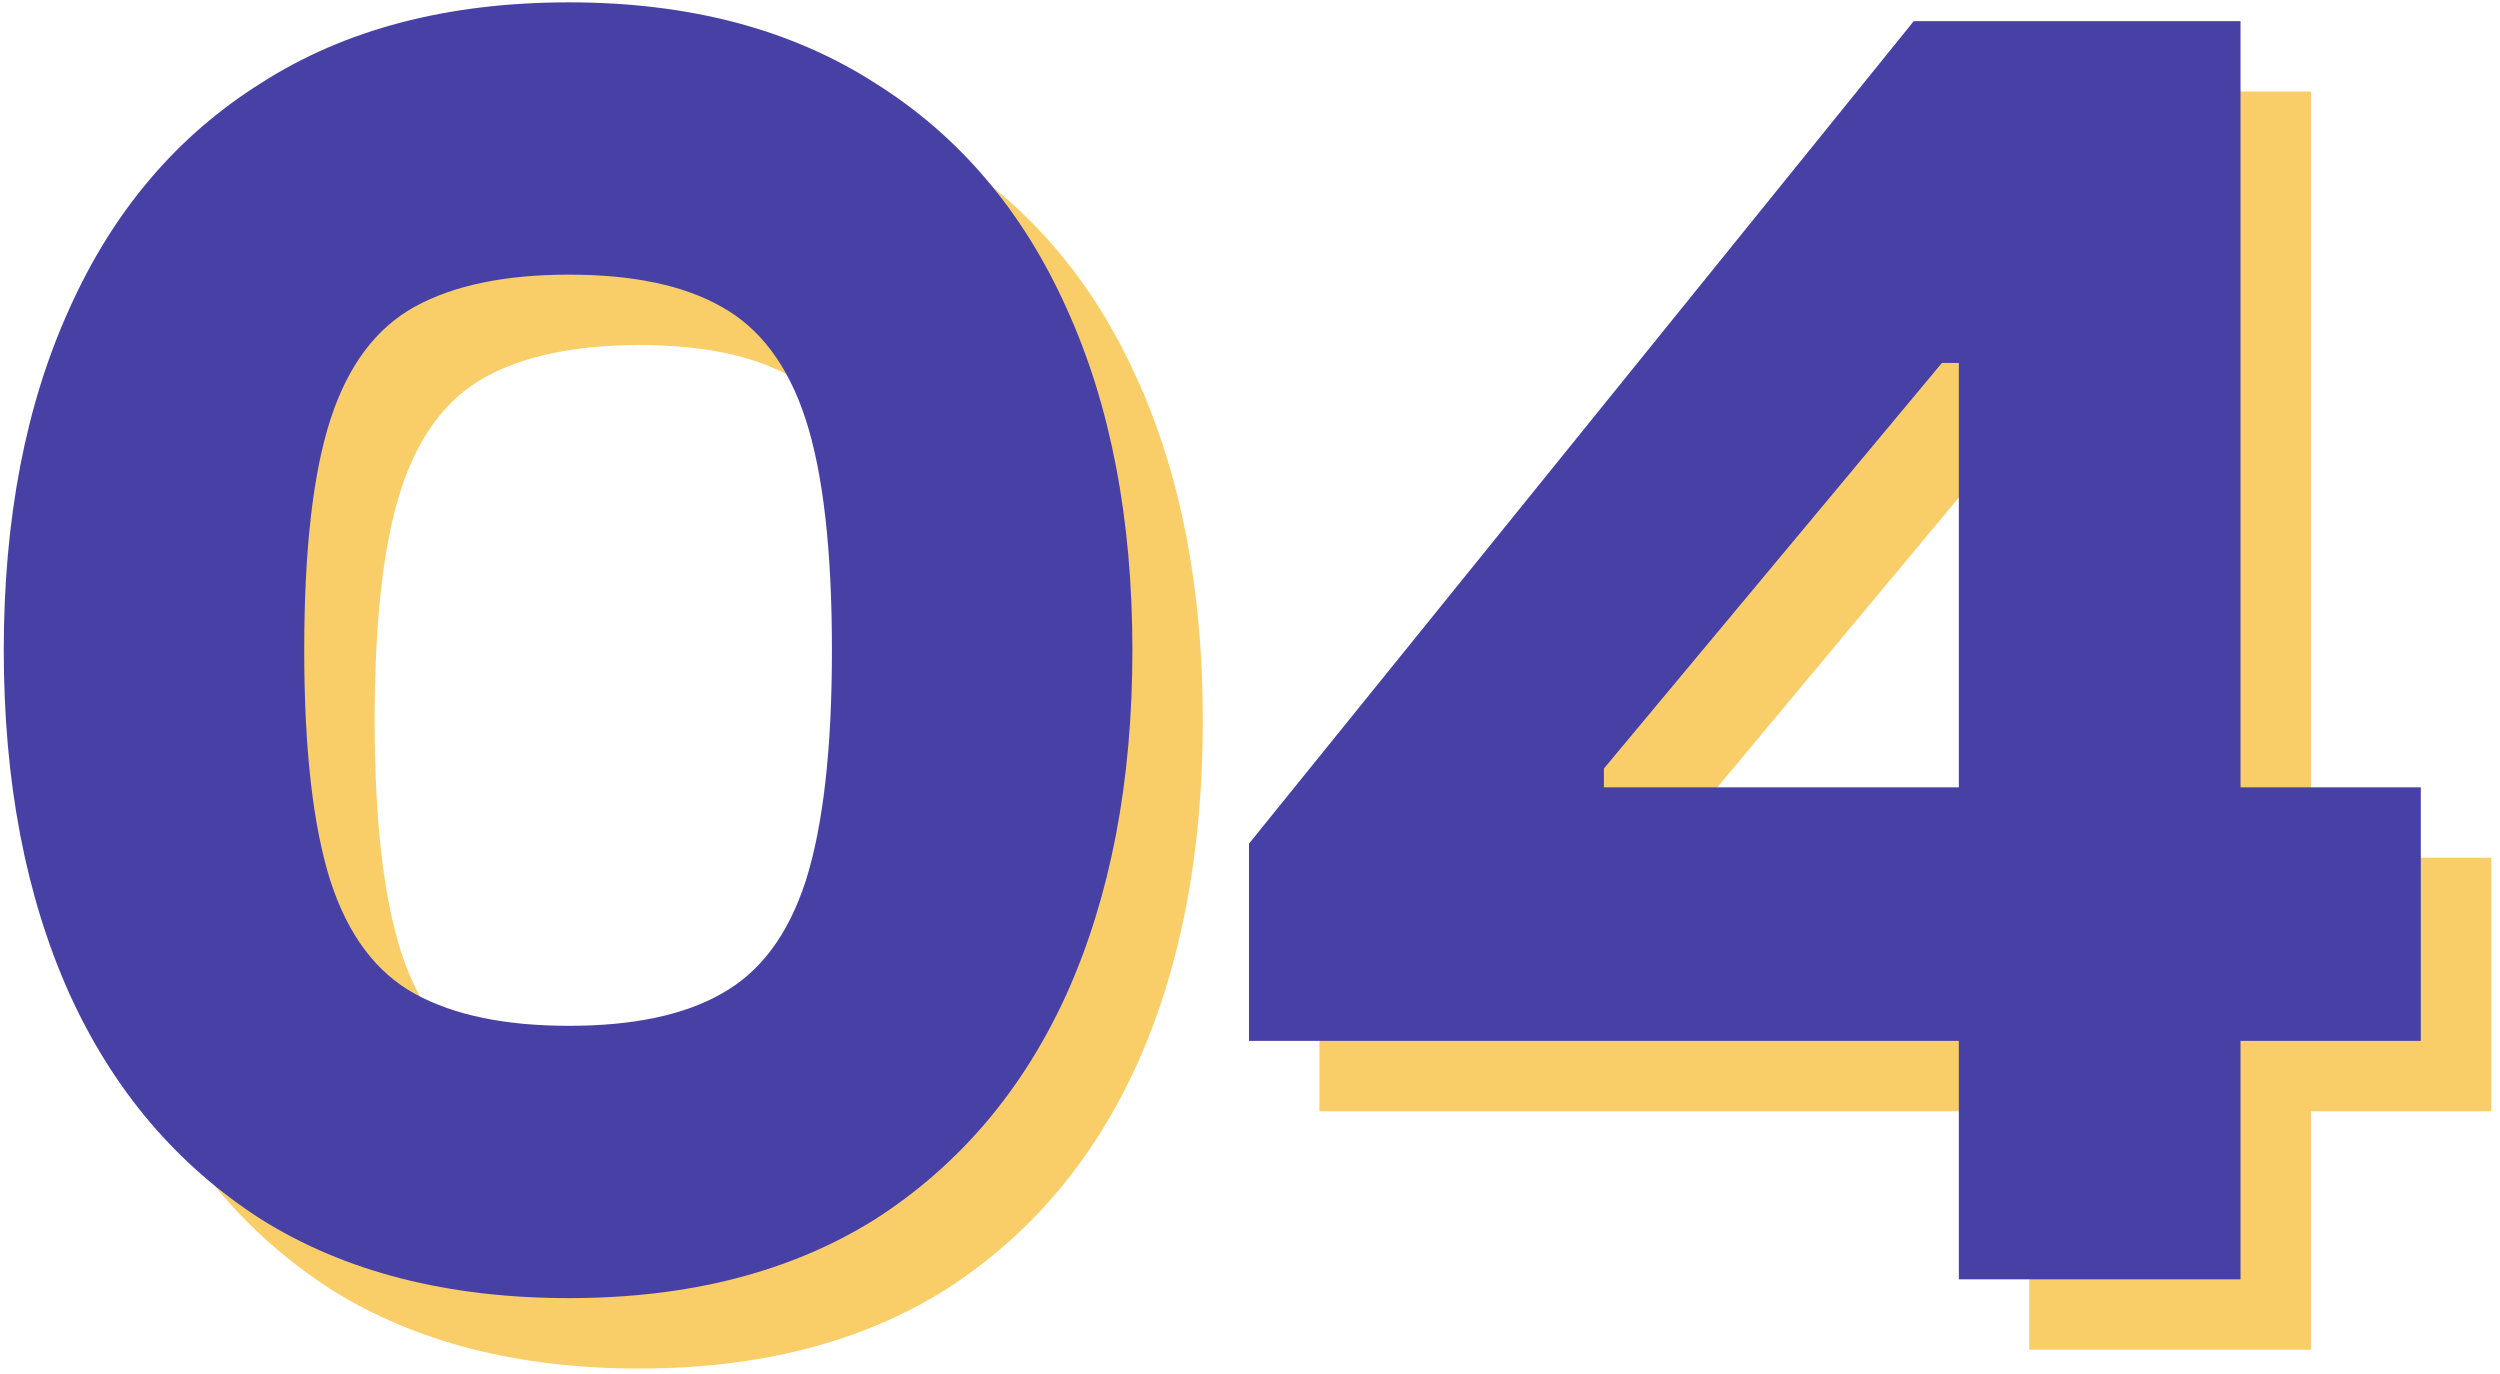
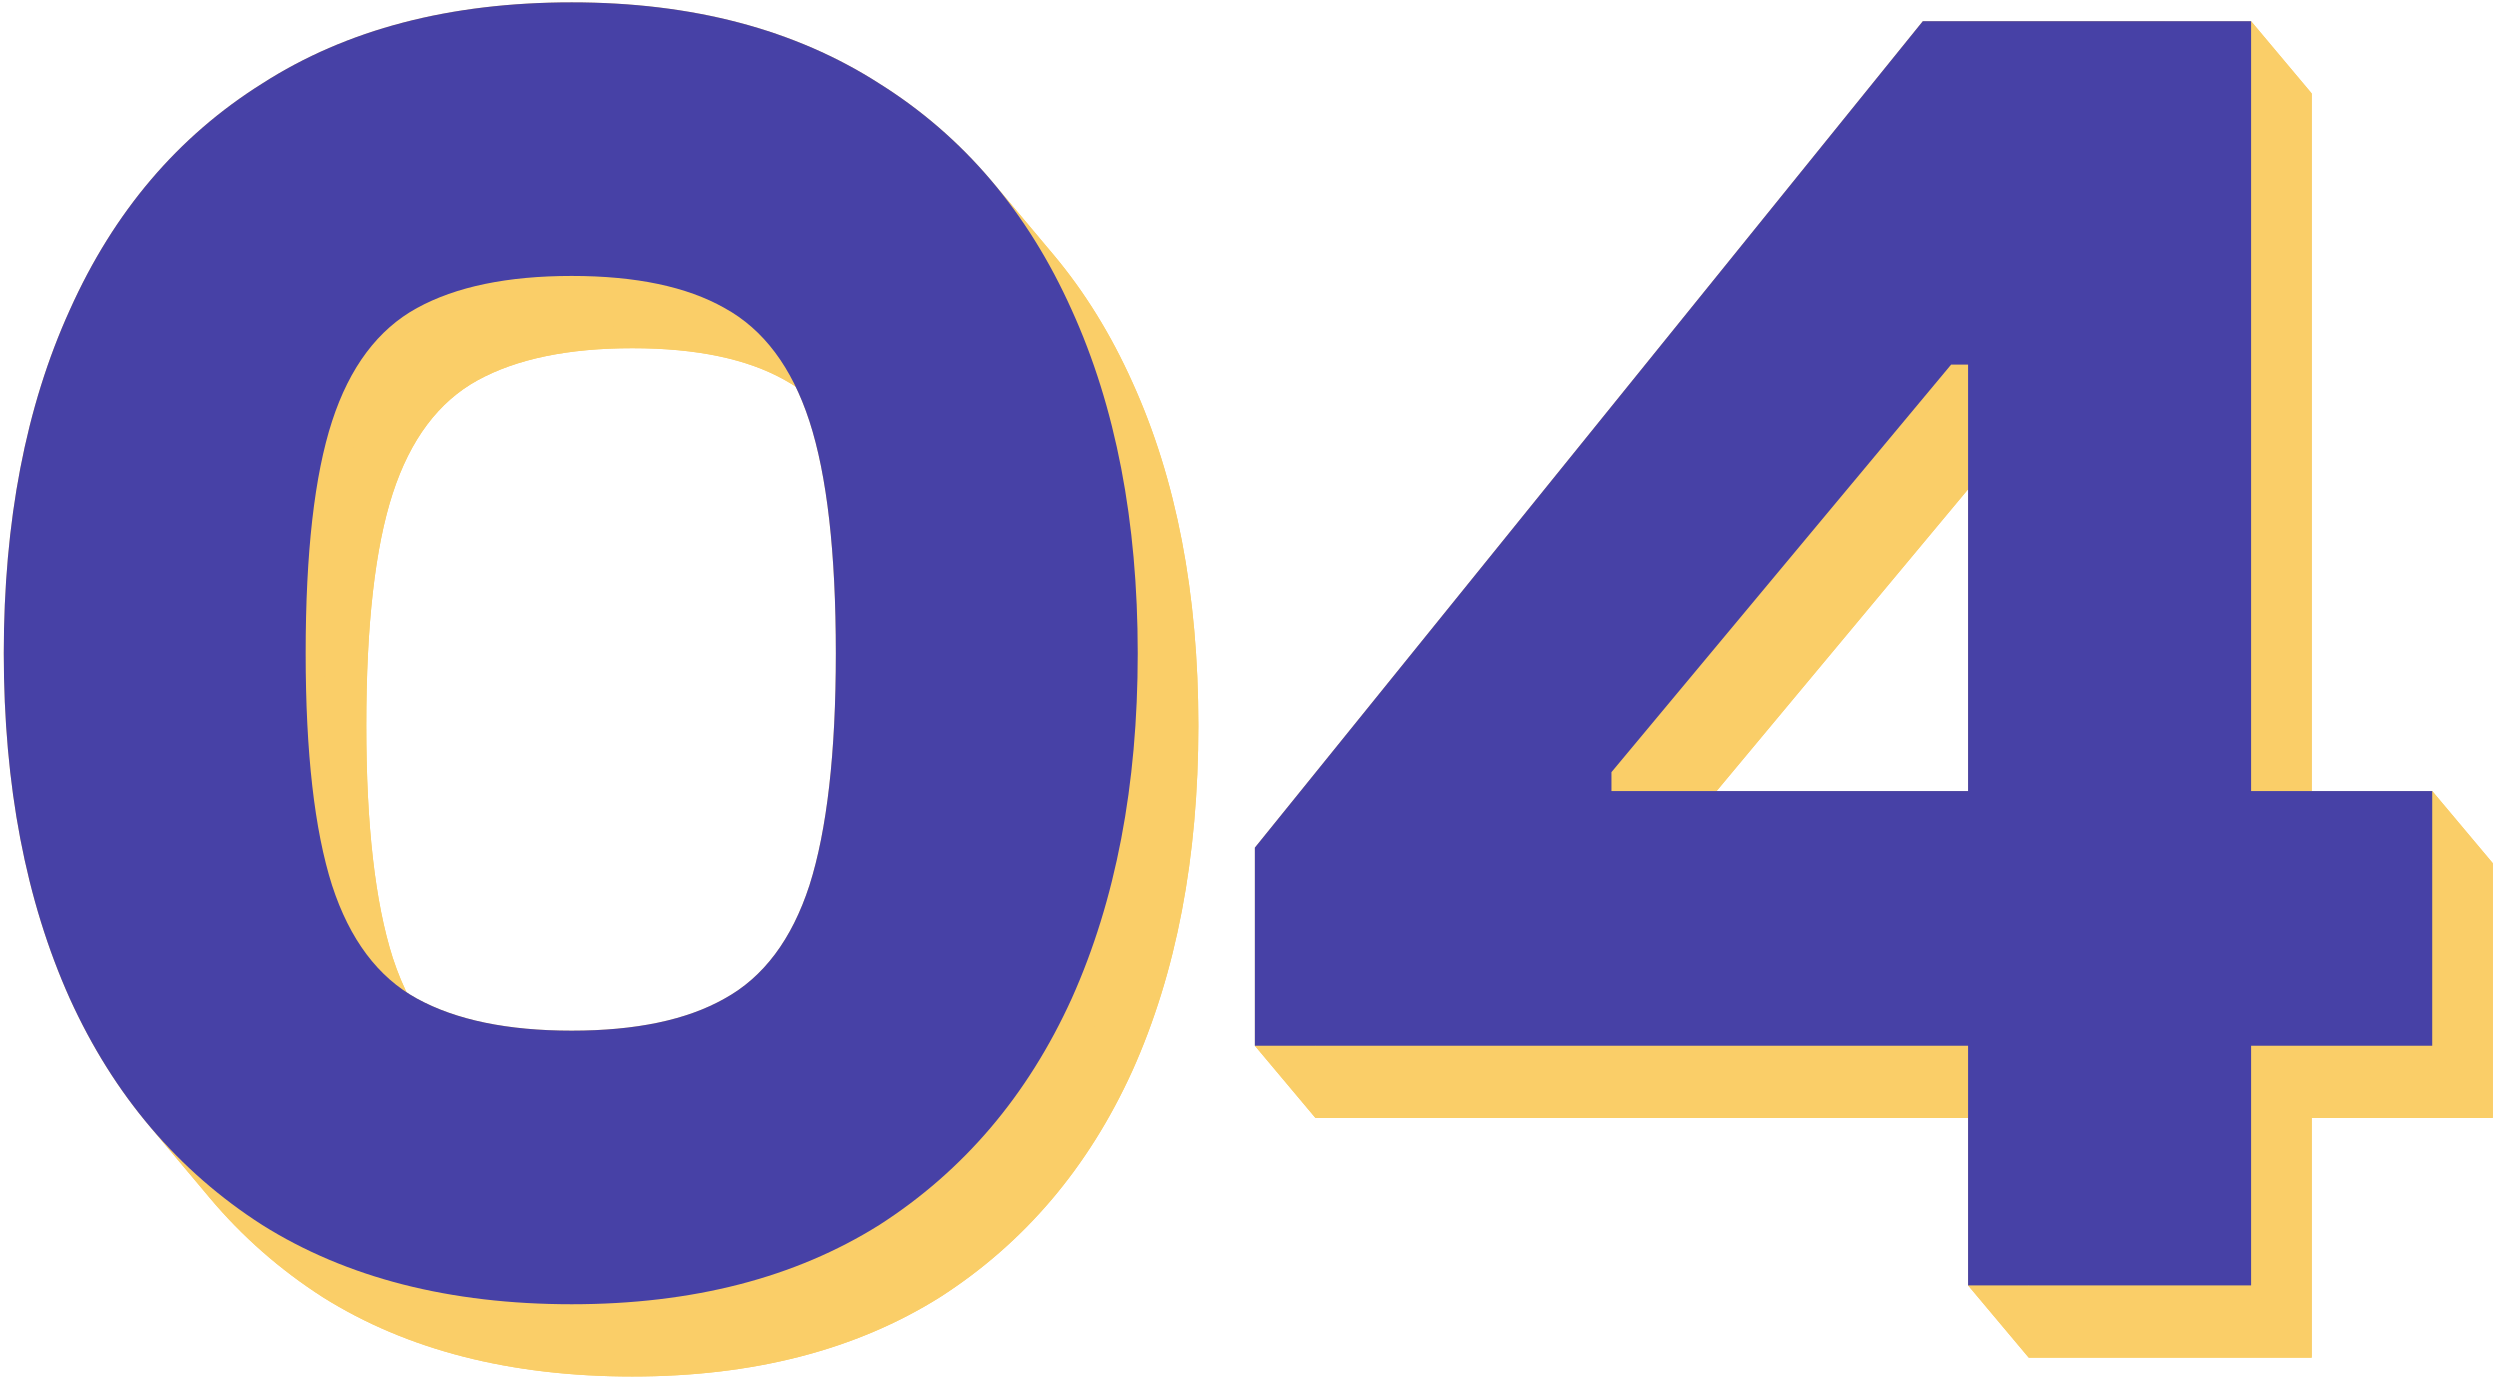
- <svg xmlns="http://www.w3.org/2000/svg" width="213" height="117" viewBox="0 0 213 117" fill="none">
-   <path d="M54.48 116.6C44.133 116.6 35.387 114.36 28.24 109.88C21.093 105.293 15.653 98.893 11.92 90.68C8.187 82.36 6.32 72.6 6.32 61.4C6.32 50.2 8.187 40.493 11.92 32.28C15.653 23.96 21.093 17.56 28.24 13.08C35.387 8.493 44.133 6.2 54.48 6.2C64.72 6.2 73.413 8.493 80.56 13.08C87.707 17.56 93.147 23.96 96.88 32.28C100.613 40.493 102.48 50.2 102.48 61.4C102.48 72.6 100.613 82.36 96.88 90.68C93.147 98.893 87.707 105.293 80.56 109.88C73.413 114.36 64.72 116.6 54.48 116.6ZM54.48 93.4C59.92 93.4 64.24 92.493 67.44 90.68C70.747 88.867 73.147 85.667 74.64 81.08C76.133 76.387 76.88 69.827 76.88 61.4C76.88 52.867 76.133 46.307 74.64 41.72C73.147 37.133 70.747 33.933 67.44 32.12C64.24 30.307 59.92 29.4 54.48 29.4C49.04 29.4 44.667 30.307 41.36 32.12C38.053 33.933 35.653 37.133 34.16 41.72C32.667 46.307 31.92 52.867 31.92 61.4C31.92 69.827 32.667 76.387 34.16 81.08C35.653 85.667 38.053 88.867 41.36 90.68C44.667 92.493 49.04 93.4 54.48 93.4Z" fill="#F9CE69" />
-   <path d="M212.253 94.68H112.413V77.88L169.053 7.8H189.533L174.652 36.92H171.453L142.652 71.48V73.08H212.253V94.68ZM196.893 115H172.893V7.8H196.893V115Z" fill="#F9CE69" />
+ <svg xmlns="http://www.w3.org/2000/svg" width="212" height="117" viewBox="0 0 212 117" fill="none">
+   <path d="M53.622 116.728C43.276 116.728 34.529 114.488 27.382 110.008C23.735 107.667 20.532 104.854 17.774 101.569C15.128 98.417 12.89 94.83 11.062 90.808C7.329 82.488 5.462 72.728 5.462 61.528C5.462 50.328 7.329 40.622 11.062 32.408C14.796 24.088 20.236 17.688 27.382 13.208C34.529 8.622 43.276 6.328 53.622 6.328C63.862 6.328 72.556 8.622 79.702 13.208C83.348 15.493 86.549 18.278 89.306 21.562C91.955 24.717 94.193 28.332 96.022 32.408C99.756 40.622 101.622 50.328 101.622 61.528C101.622 72.728 99.756 82.488 96.022 90.808C92.289 99.022 86.849 105.422 79.702 110.008C72.556 114.488 63.862 116.728 53.622 116.728ZM53.622 93.528C59.062 93.528 63.382 92.622 66.582 90.808C69.889 88.995 72.289 85.795 73.782 81.208C75.276 76.515 76.022 69.955 76.022 61.528C76.022 52.995 75.276 46.435 73.782 41.848C72.933 39.24 71.791 37.081 70.356 35.37C69.267 34.071 68.009 33.031 66.582 32.248C63.382 30.435 59.062 29.528 53.622 29.528C48.182 29.528 43.809 30.435 40.502 32.248C37.196 34.062 34.796 37.262 33.302 41.848C31.809 46.435 31.062 52.995 31.062 61.528C31.062 69.955 31.809 76.515 33.302 81.208C34.151 83.816 35.294 85.975 36.729 87.687C37.818 88.985 39.076 90.026 40.502 90.808C43.809 92.622 48.182 93.528 53.622 93.528Z" fill="#FACE68" />
+   <path d="M211.395 94.808H111.555V78.008L168.195 7.928H188.675L173.795 37.048H170.595L141.795 71.608V73.208H211.395V94.808ZM196.035 115.128H172.035V7.928H196.035V115.128Z" fill="#FACE68" />
+   <path d="M22.24 7.08C15.093 11.56 9.653 17.96 5.92 26.28L11.062 32.408C14.796 24.088 20.236 17.688 27.382 13.208L22.24 7.08Z" fill="#FACE68" />
+   <path d="M48.48 0.2C38.133 0.2 29.387 2.493 22.24 7.08L27.382 13.208C34.529 8.622 43.276 6.328 53.622 6.328L48.48 0.2Z" fill="#FACE68" />
+   <path d="M5.92 26.28C2.187 34.493 0.32 44.2 0.32 55.4L5.462 61.528C5.462 50.328 7.329 40.622 11.062 32.408L5.92 26.28Z" fill="#FACE68" />
+   <path d="M74.56 7.08C67.413 2.493 58.72 0.2 48.48 0.2L53.622 6.328C63.862 6.328 72.556 8.622 79.702 13.208L74.56 7.08Z" fill="#FACE68" />
+   <path d="M28.16 35.72C29.653 31.133 32.053 27.933 35.36 26.12L40.502 32.248C37.196 34.062 34.796 37.262 33.302 41.848L28.16 35.72Z" fill="#FACE68" />
+   <path d="M35.36 26.12C38.667 24.307 43.04 23.4 48.48 23.4L53.622 29.528C48.182 29.528 43.809 30.435 40.502 32.248L35.36 26.12Z" fill="#FACE68" />
+   <path d="M25.92 55.4C25.92 46.867 26.667 40.307 28.16 35.72L33.302 41.848C31.809 46.435 31.062 52.995 31.062 61.528L25.92 55.4Z" fill="#FACE68" />
+   <path d="M48.48 23.4C53.92 23.4 58.24 24.307 61.44 26.12L66.582 32.248C63.382 30.435 59.062 29.528 53.622 29.528L48.48 23.4Z" fill="#FACE68" />
+   <path d="M0.32 55.4C0.32 66.6 2.187 76.36 5.92 84.68L11.062 90.808C7.329 82.488 5.462 72.728 5.462 61.528L0.32 55.4Z" fill="#FACE68" />
+   <path d="M84.164 15.434C81.407 12.15 78.205 9.365 74.56 7.08L79.702 13.208C83.348 15.493 86.549 18.278 89.306 21.562L84.164 15.434Z" fill="#FACE68" />
+   <path d="M61.44 26.12C62.867 26.902 64.124 27.943 65.214 29.241L70.351 35.364C69.263 34.068 68.007 33.03 66.582 32.248L61.44 26.12Z" fill="#FACE68" />
+   <path d="M28.16 75.08C26.667 70.387 25.92 63.827 25.92 55.4L31.062 61.528C31.062 69.955 31.809 76.515 33.302 81.208L28.16 75.08Z" fill="#FACE68" />
+   <path d="M65.214 29.241C66.649 30.953 67.791 33.112 68.64 35.72L73.782 41.848C72.933 39.24 71.791 37.081 70.356 35.37L65.214 29.241Z" fill="#FACE68" />
+   <path d="M90.88 26.28C89.054 22.211 86.82 18.601 84.178 15.451L89.306 21.562C91.955 24.717 94.193 28.332 96.022 32.408L90.88 26.28Z" fill="#FACE68" />
+   <path d="M5.92 84.68C7.748 88.702 9.985 92.288 12.632 95.441L17.759 101.551C15.119 98.403 12.887 94.823 11.062 90.808L5.92 84.68Z" fill="#FACE68" />
+   <path d="M31.586 81.558C30.151 79.847 29.009 77.688 28.16 75.08L33.302 81.208C34.151 83.816 35.294 85.976 36.729 87.687L31.586 81.558Z" fill="#FACE68" />
+   <path d="M68.64 35.72C70.133 40.307 70.88 46.867 70.88 55.4L76.022 61.528C76.022 52.995 75.276 46.435 73.782 41.848L68.64 35.72Z" fill="#FACE68" />
+   <path d="M35.36 84.68C33.935 83.899 32.679 82.86 31.591 81.564L36.729 87.687C37.818 88.985 39.076 90.026 40.502 90.808L35.36 84.68Z" fill="#FACE68" />
+   <path d="M12.632 95.441C15.39 98.726 18.593 101.539 22.24 103.88L27.382 110.008C23.735 107.667 20.532 104.854 17.774 101.569L12.632 95.441Z" fill="#FACE68" />
+   <path d="M96.48 55.4C96.48 44.2 94.613 34.493 90.88 26.28L96.022 32.408C99.756 40.622 101.622 50.328 101.622 61.528L96.48 55.4Z" fill="#FACE68" />
+   <path d="M48.48 87.4C43.04 87.4 38.667 86.493 35.36 84.68L40.502 90.808C43.809 92.622 48.182 93.528 53.622 93.528L48.48 87.4Z" fill="#FACE68" />
+   <path d="M70.88 55.4C70.88 63.827 70.133 70.387 68.64 75.08L73.782 81.208C75.276 76.515 76.022 69.955 76.022 61.528L70.88 55.4Z" fill="#FACE68" />
+   <path d="M61.44 84.68C58.24 86.493 53.92 87.4 48.48 87.4L53.622 93.528C59.062 93.528 63.382 92.622 66.582 90.808L61.44 84.68Z" fill="#FACE68" />
+   <path d="M68.64 75.08C67.147 79.667 64.747 82.867 61.44 84.68L66.582 90.808C69.889 88.995 72.289 85.795 73.782 81.208L68.64 75.08Z" fill="#FACE68" />
+   <path d="M22.24 103.88C29.387 108.36 38.133 110.6 48.48 110.6L53.622 116.728C43.276 116.728 34.529 114.488 27.382 110.008L22.24 103.88Z" fill="#FACE68" />
+   <path d="M183.533 1.8H163.052L168.195 7.928H188.675L183.533 1.8Z" fill="#FACE68" />
+   <path d="M90.88 84.68C94.613 76.36 96.48 66.6 96.48 55.4L101.622 61.528C101.622 72.728 99.756 82.488 96.022 90.808L90.88 84.68Z" fill="#FACE68" />
+   <path d="M163.053 1.8L106.413 71.88L111.555 78.008L168.195 7.928L163.053 1.8Z" fill="#FACE68" />
+   <path d="M190.893 1.8H166.892L172.035 7.928H196.035L190.893 1.8Z" fill="#FACE68" />
+   <path d="M48.48 110.6C58.72 110.6 67.413 108.36 74.56 103.88L79.702 110.008C72.556 114.488 63.862 116.728 53.622 116.728L48.48 110.6Z" fill="#FACE68" />
+   <path d="M74.56 103.88C81.707 99.293 87.147 92.893 90.88 84.68L96.022 90.808C92.289 99.022 86.849 105.422 79.702 110.008L74.56 103.88Z" fill="#FACE68" />
+   <path d="M168.652 30.92L183.533 1.8L188.675 7.928L173.795 37.048L168.652 30.92Z" fill="#FACE68" />
+   <path d="M106.413 71.88V88.68L111.555 94.808V78.008L106.413 71.88Z" fill="#FACE68" />
+   <path d="M165.453 30.92H168.653L173.795 37.048H170.595L165.453 30.92Z" fill="#FACE68" />
+   <path d="M136.652 65.48L165.452 30.92L170.595 37.048L141.795 71.608L136.652 65.48Z" fill="#FACE68" />
+   <path d="M136.652 67.08V65.48L141.795 71.608V73.208L136.652 67.08Z" fill="#FACE68" />
+   <path d="M166.892 1.8V109L172.035 115.128V7.928L166.892 1.8Z" fill="#FACE68" />
+   <path d="M206.252 67.08H136.652L141.795 73.208H211.395L206.252 67.08Z" fill="#FACE68" />
+   <path d="M190.893 109V1.8L196.035 7.928V115.128L190.893 109Z" fill="#FACE68" />
+   <path d="M106.413 88.68H206.253L211.395 94.808H111.555L106.413 88.68Z" fill="#FACE68" />
+   <path d="M206.253 88.68V67.08L211.395 73.208V94.808L206.253 88.68Z" fill="#FACE68" />
+   <path d="M166.892 109H190.893L196.035 115.128H172.035L166.892 109Z" fill="#FACE68" />
  <path d="M48.48 110.6C38.133 110.6 29.387 108.36 22.24 103.88C15.093 99.293 9.653 92.893 5.92 84.68C2.187 76.36 0.32 66.6 0.32 55.4C0.32 44.2 2.187 34.493 5.92 26.28C9.653 17.96 15.093 11.56 22.24 7.08C29.387 2.493 38.133 0.2 48.48 0.2C58.72 0.2 67.413 2.493 74.56 7.08C81.707 11.56 87.147 17.96 90.88 26.28C94.613 34.493 96.48 44.2 96.48 55.4C96.48 66.6 94.613 76.36 90.88 84.68C87.147 92.893 81.707 99.293 74.56 103.88C67.413 108.36 58.72 110.6 48.48 110.6ZM48.48 87.4C53.92 87.4 58.24 86.493 61.44 84.68C64.747 82.867 67.147 79.667 68.64 75.08C70.133 70.387 70.88 63.827 70.88 55.4C70.88 46.867 70.133 40.307 68.64 35.72C67.147 31.133 64.747 27.933 61.44 26.12C58.24 24.307 53.92 23.4 48.48 23.4C43.04 23.4 38.667 24.307 35.36 26.12C32.053 27.933 29.653 31.133 28.16 35.72C26.667 40.307 25.92 46.867 25.92 55.4C25.92 63.827 26.667 70.387 28.16 75.08C29.653 79.667 32.053 82.867 35.36 84.68C38.667 86.493 43.04 87.4 48.48 87.4Z" fill="#4741A6" />
-   <path d="M206.253 88.68H106.413V71.88L163.053 1.8H183.533L168.652 30.92H165.453L136.652 65.48V67.08H206.253V88.68ZM190.893 109H166.893V1.8H190.893V109Z" fill="#4741A6" />
+   <path d="M206.252 88.68H106.412V71.88L163.053 1.8H183.532L168.652 30.92H165.453L136.652 65.48V67.08H206.252V88.68ZM190.893 109H166.893V1.8H190.893V109Z" fill="#4741A6" />
</svg>
